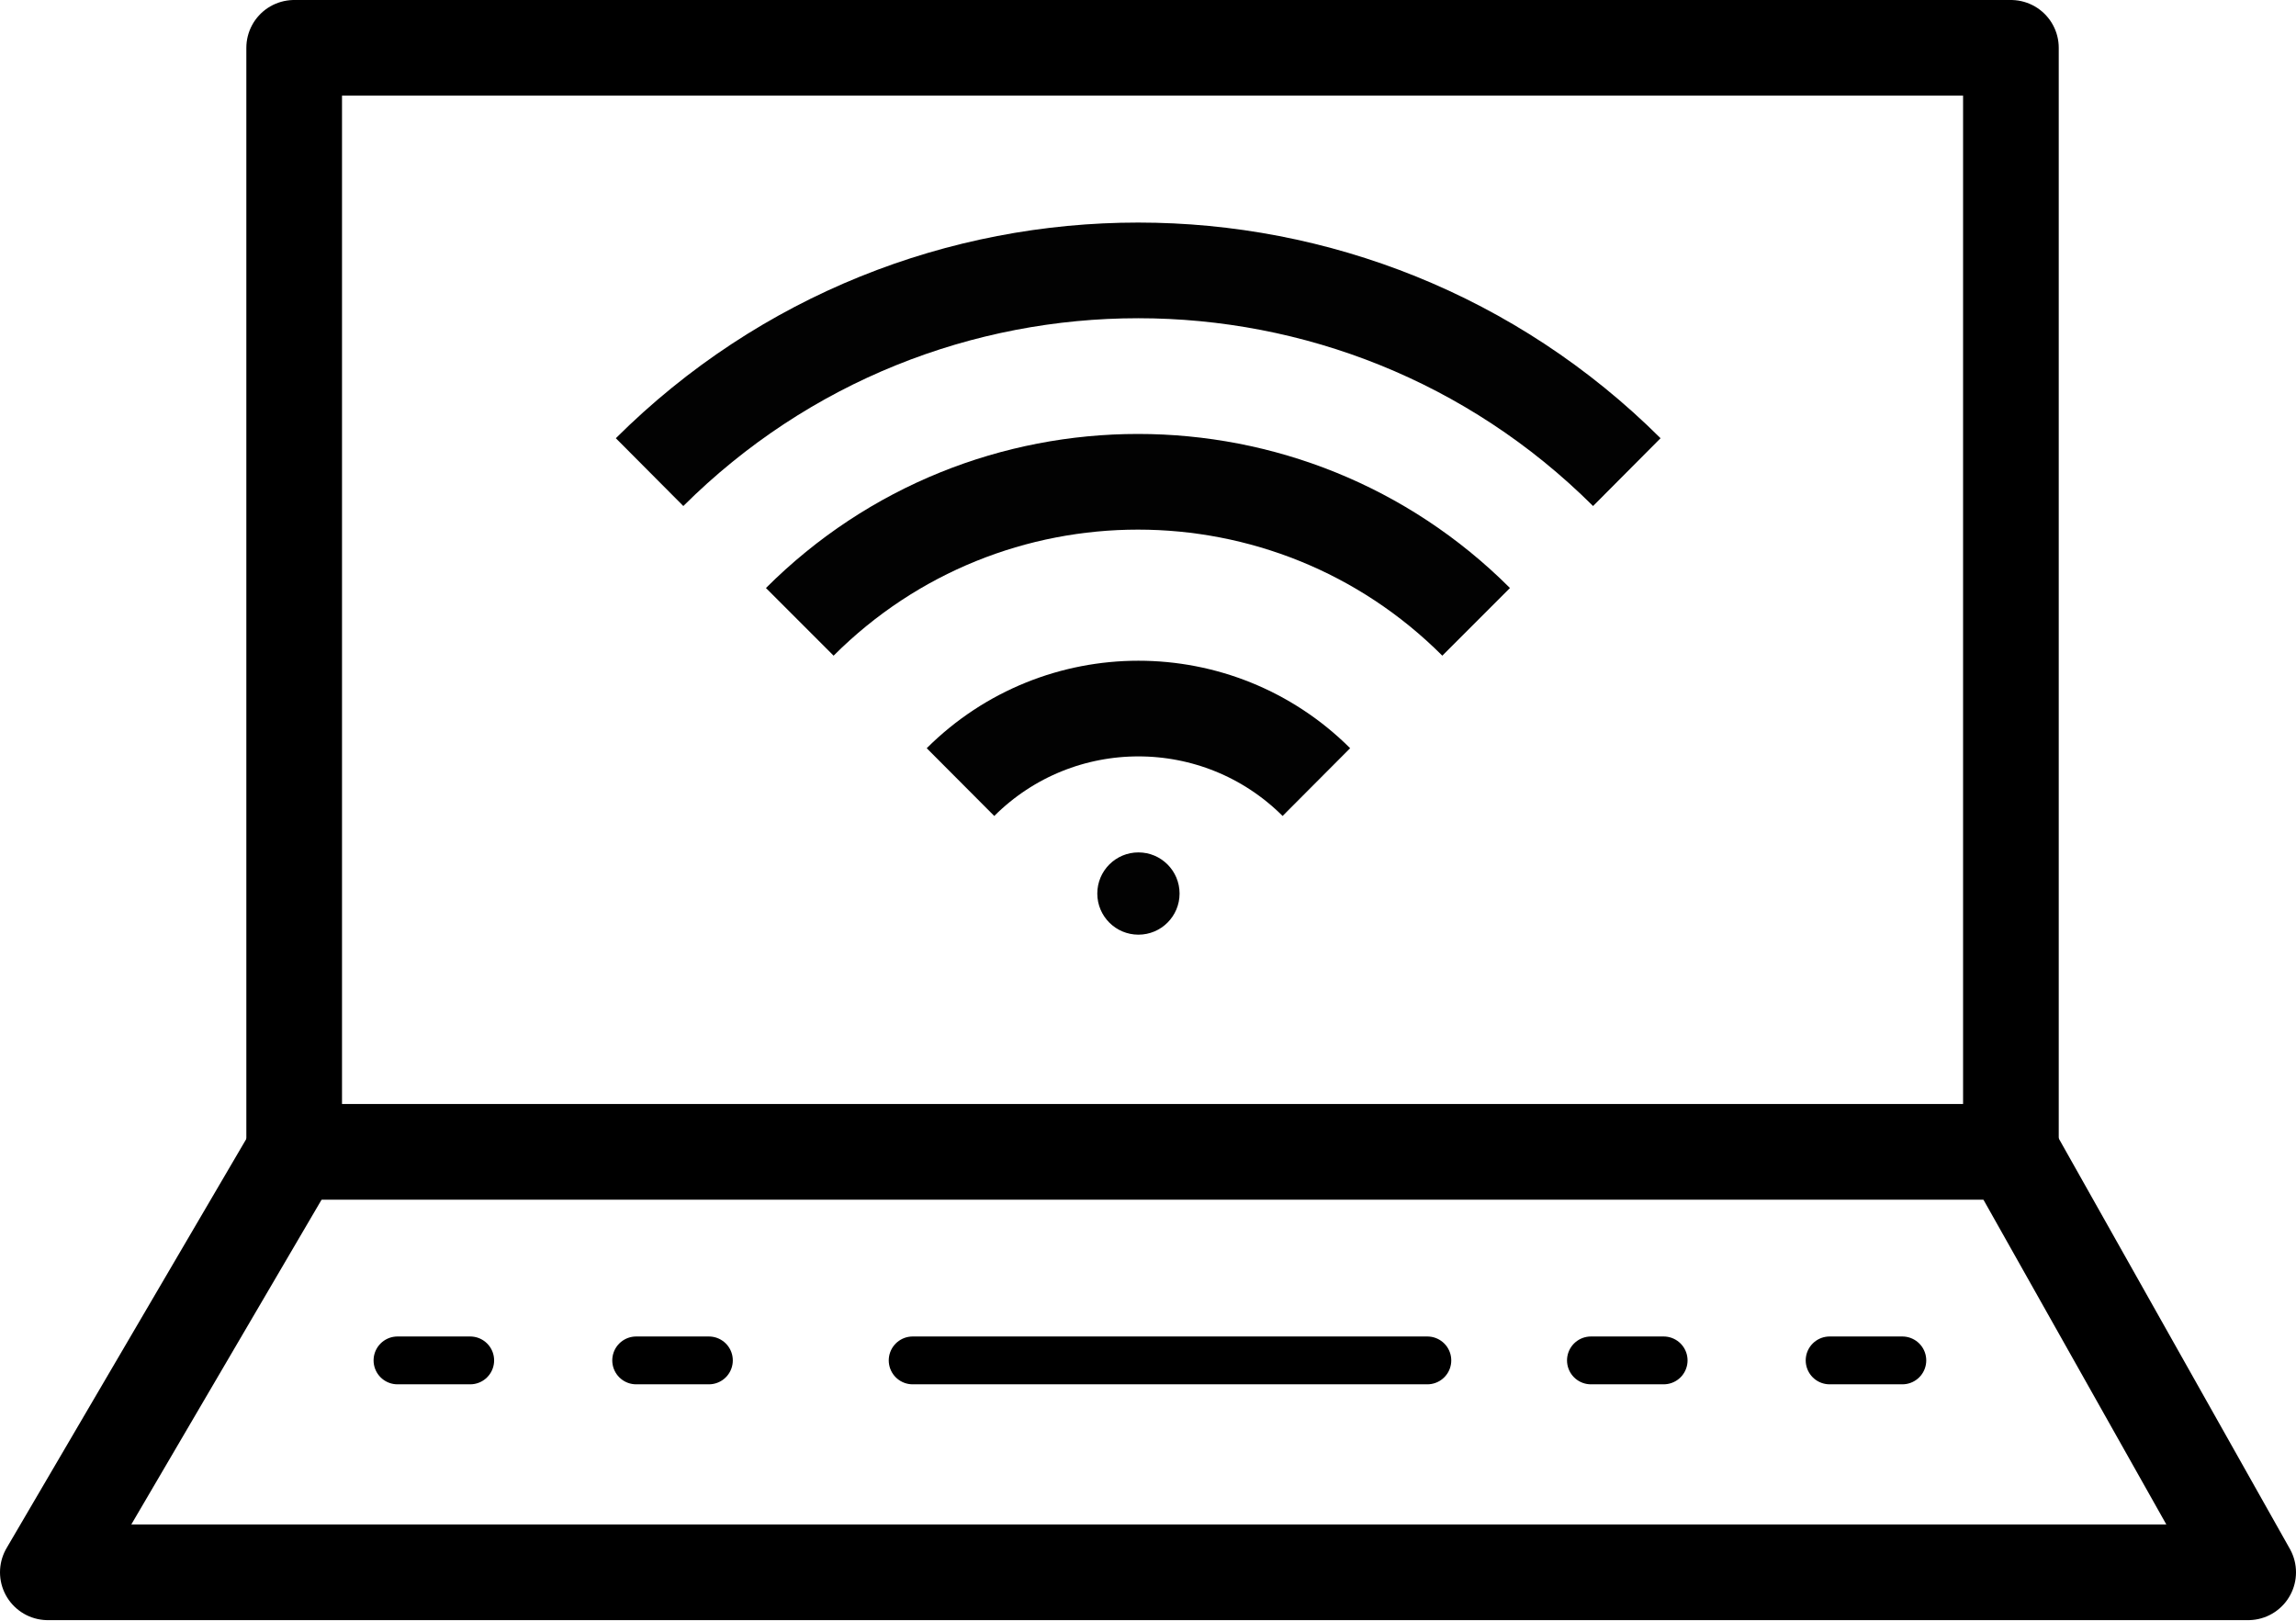
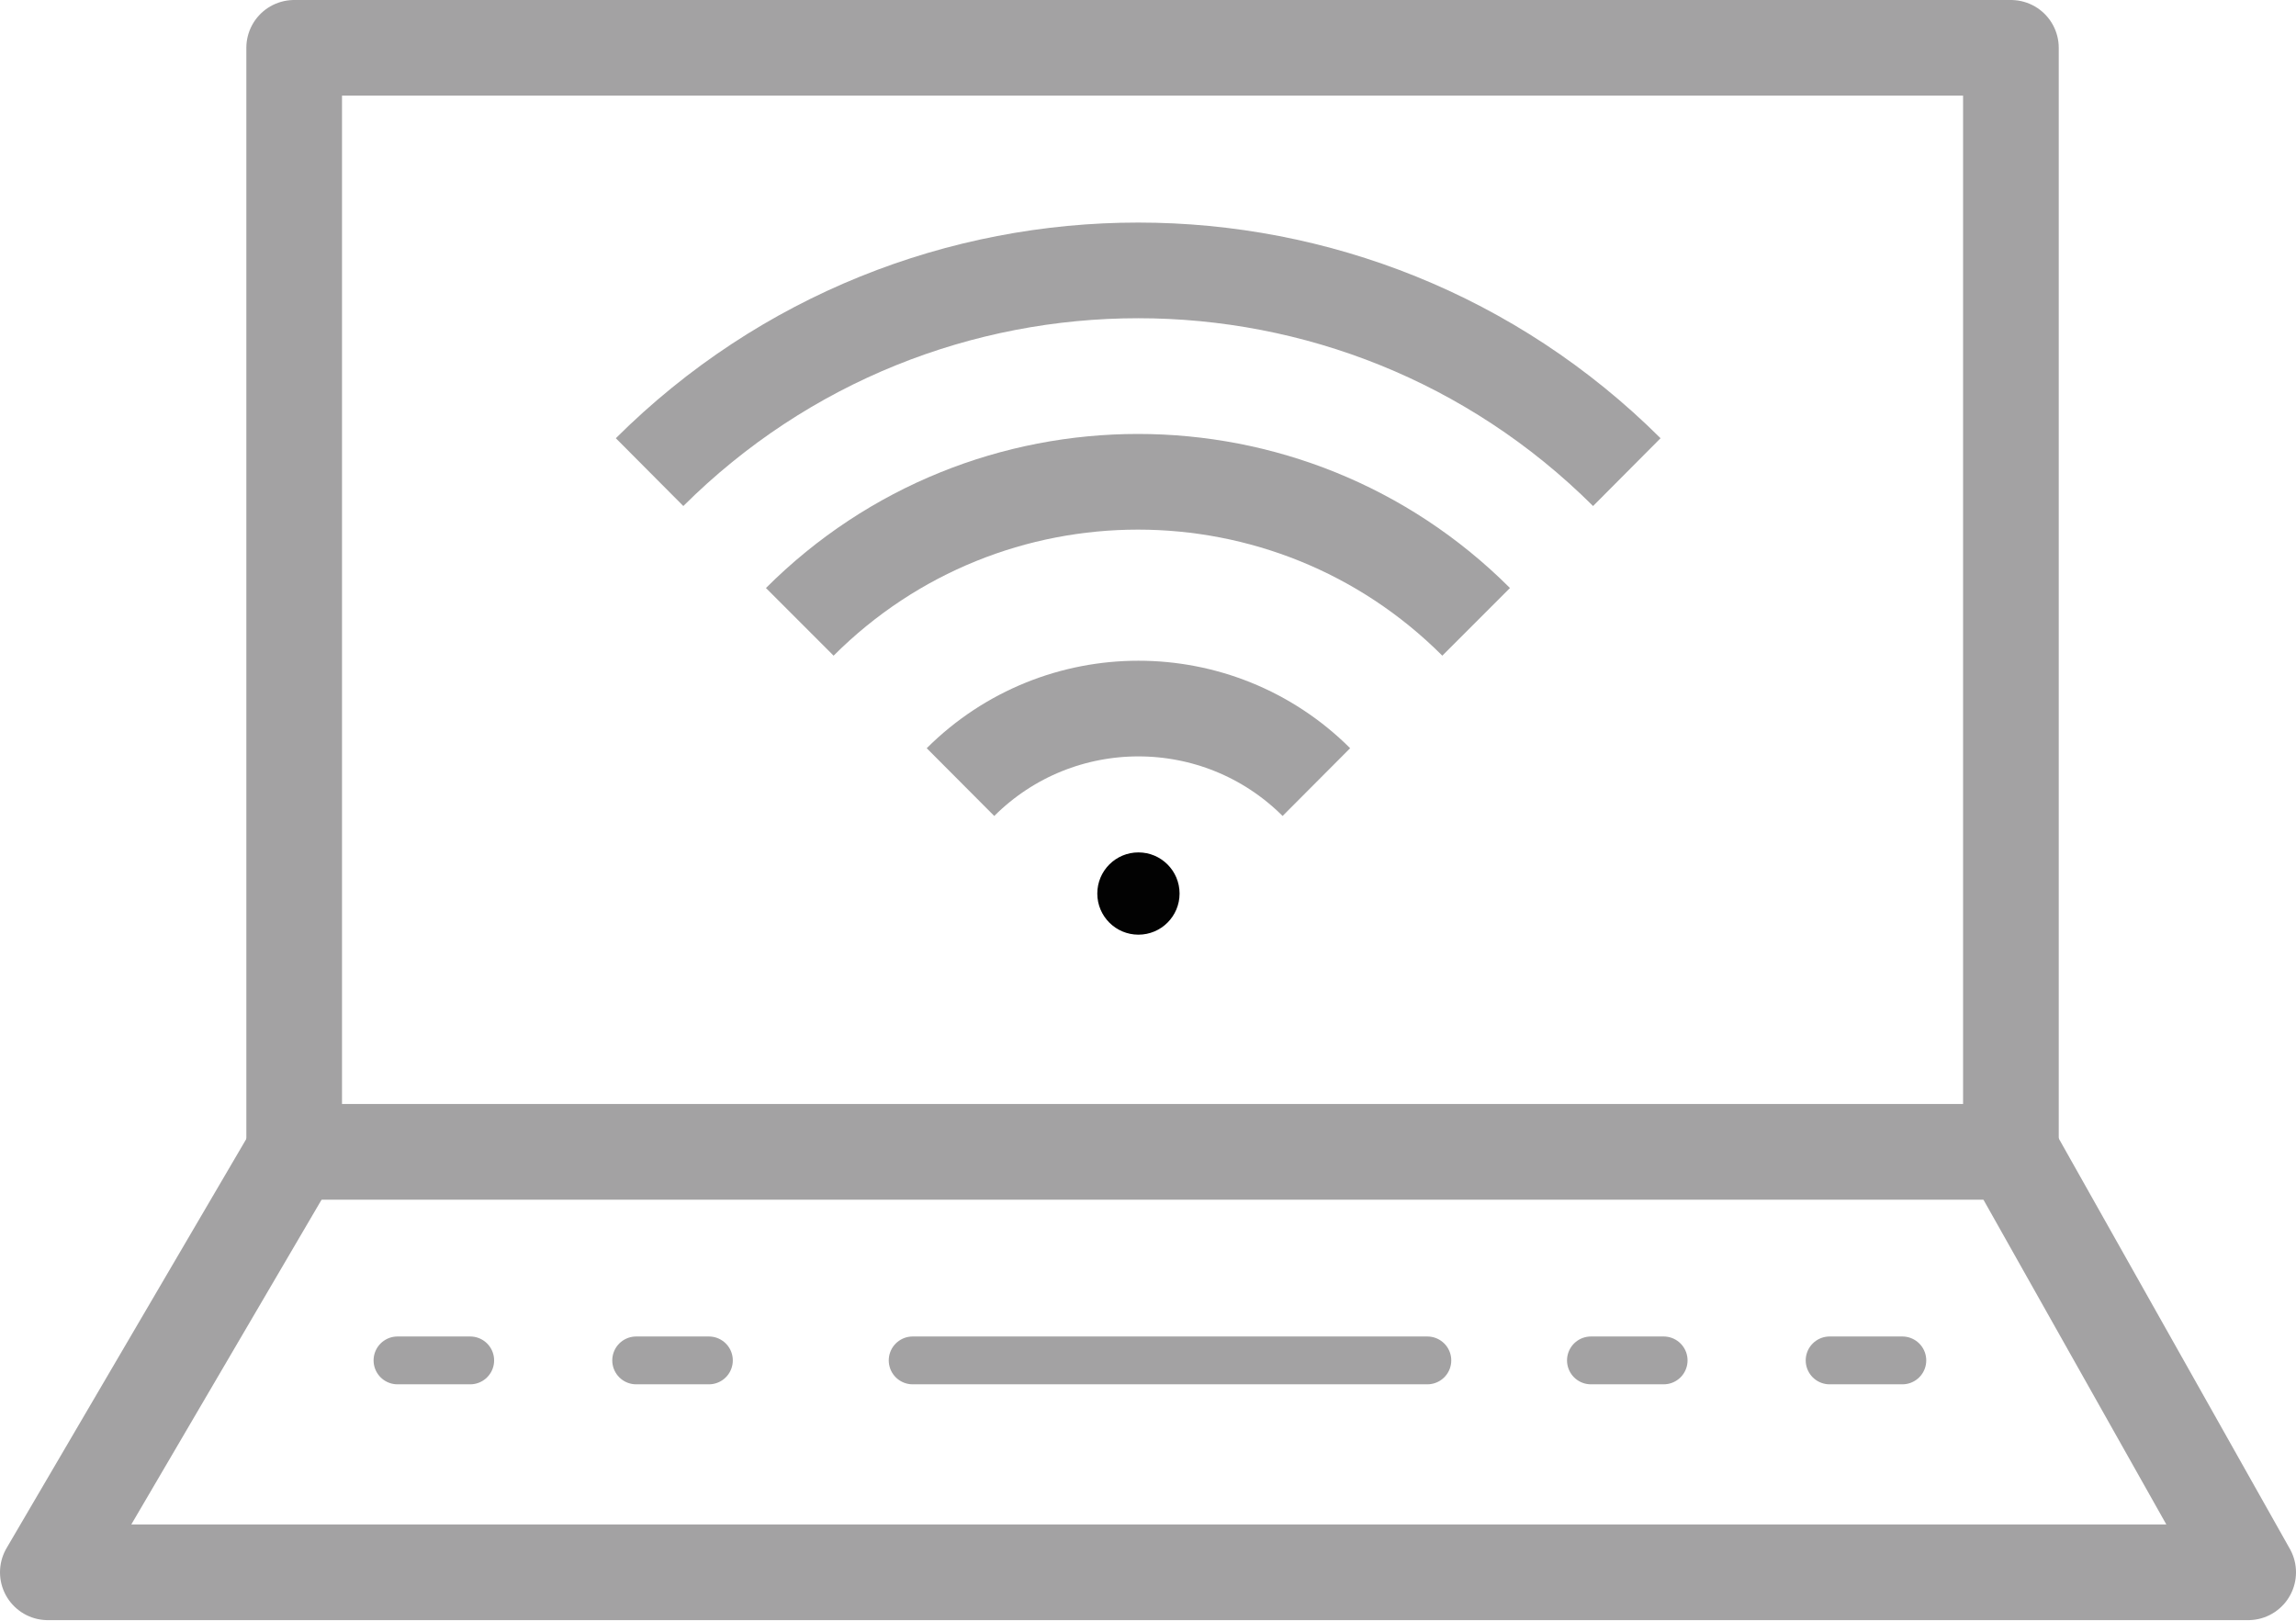
<svg xmlns="http://www.w3.org/2000/svg" id="Layer_1" data-name="Layer 1" viewBox="0 0 48 33.87">
  <defs>
-     <style>.cls-1,.cls-2,.cls-3{fill:none;}.cls-1,.cls-2{stroke:#000;stroke-linecap:round;stroke-linejoin:round;}.cls-1,.cls-3{stroke-width:2px;}.cls-3{stroke:#020202;stroke-miterlimit:10;}.cls-4{fill:#020202;}</style>
+     <style>.cls-1,.cls-2,.cls-3{fill:none;}.cls-1,.cls-2{stroke:#a3a2a3;stroke-linecap:round;stroke-linejoin:round;}.cls-1,.cls-3{stroke-width:2px;}.cls-3{stroke:#a3a2a3;stroke-miterlimit:10;}.cls-4{fill:#020202;}</style>
  </defs>
  <rect class="cls-1" x="6.15" y="1" width="35.89" height="23.08" />
  <polyline class="cls-1" points="6.15 24.08 1 32.87 47 32.87 42.05 24.08" />
  <line class="cls-2" x1="19.08" y1="28.44" x2="29.84" y2="28.44" />
  <line class="cls-2" x1="8.31" y1="28.44" x2="9.83" y2="28.44" />
  <line class="cls-2" x1="13.3" y1="28.44" x2="14.82" y2="28.44" />
  <line class="cls-2" x1="33.26" y1="28.44" x2="34.78" y2="28.44" />
  <line class="cls-2" x1="38.25" y1="28.44" x2="39.77" y2="28.44" />
  <path class="cls-3" d="M23.43,25.68a5.27,5.27,0,0,1,7.44,0" transform="translate(-3.35 -9.33)" />
  <path class="cls-3" d="M20.07,22.33a10,10,0,0,1,14.14,0l0,0" transform="translate(-3.35 -9.33)" />
  <path class="cls-3" d="M16.93,19.2a14.48,14.48,0,0,1,20.43,0" transform="translate(-3.35 -9.33)" />
  <circle class="cls-4" cx="23.8" cy="18.68" r="0.86" />
</svg>
